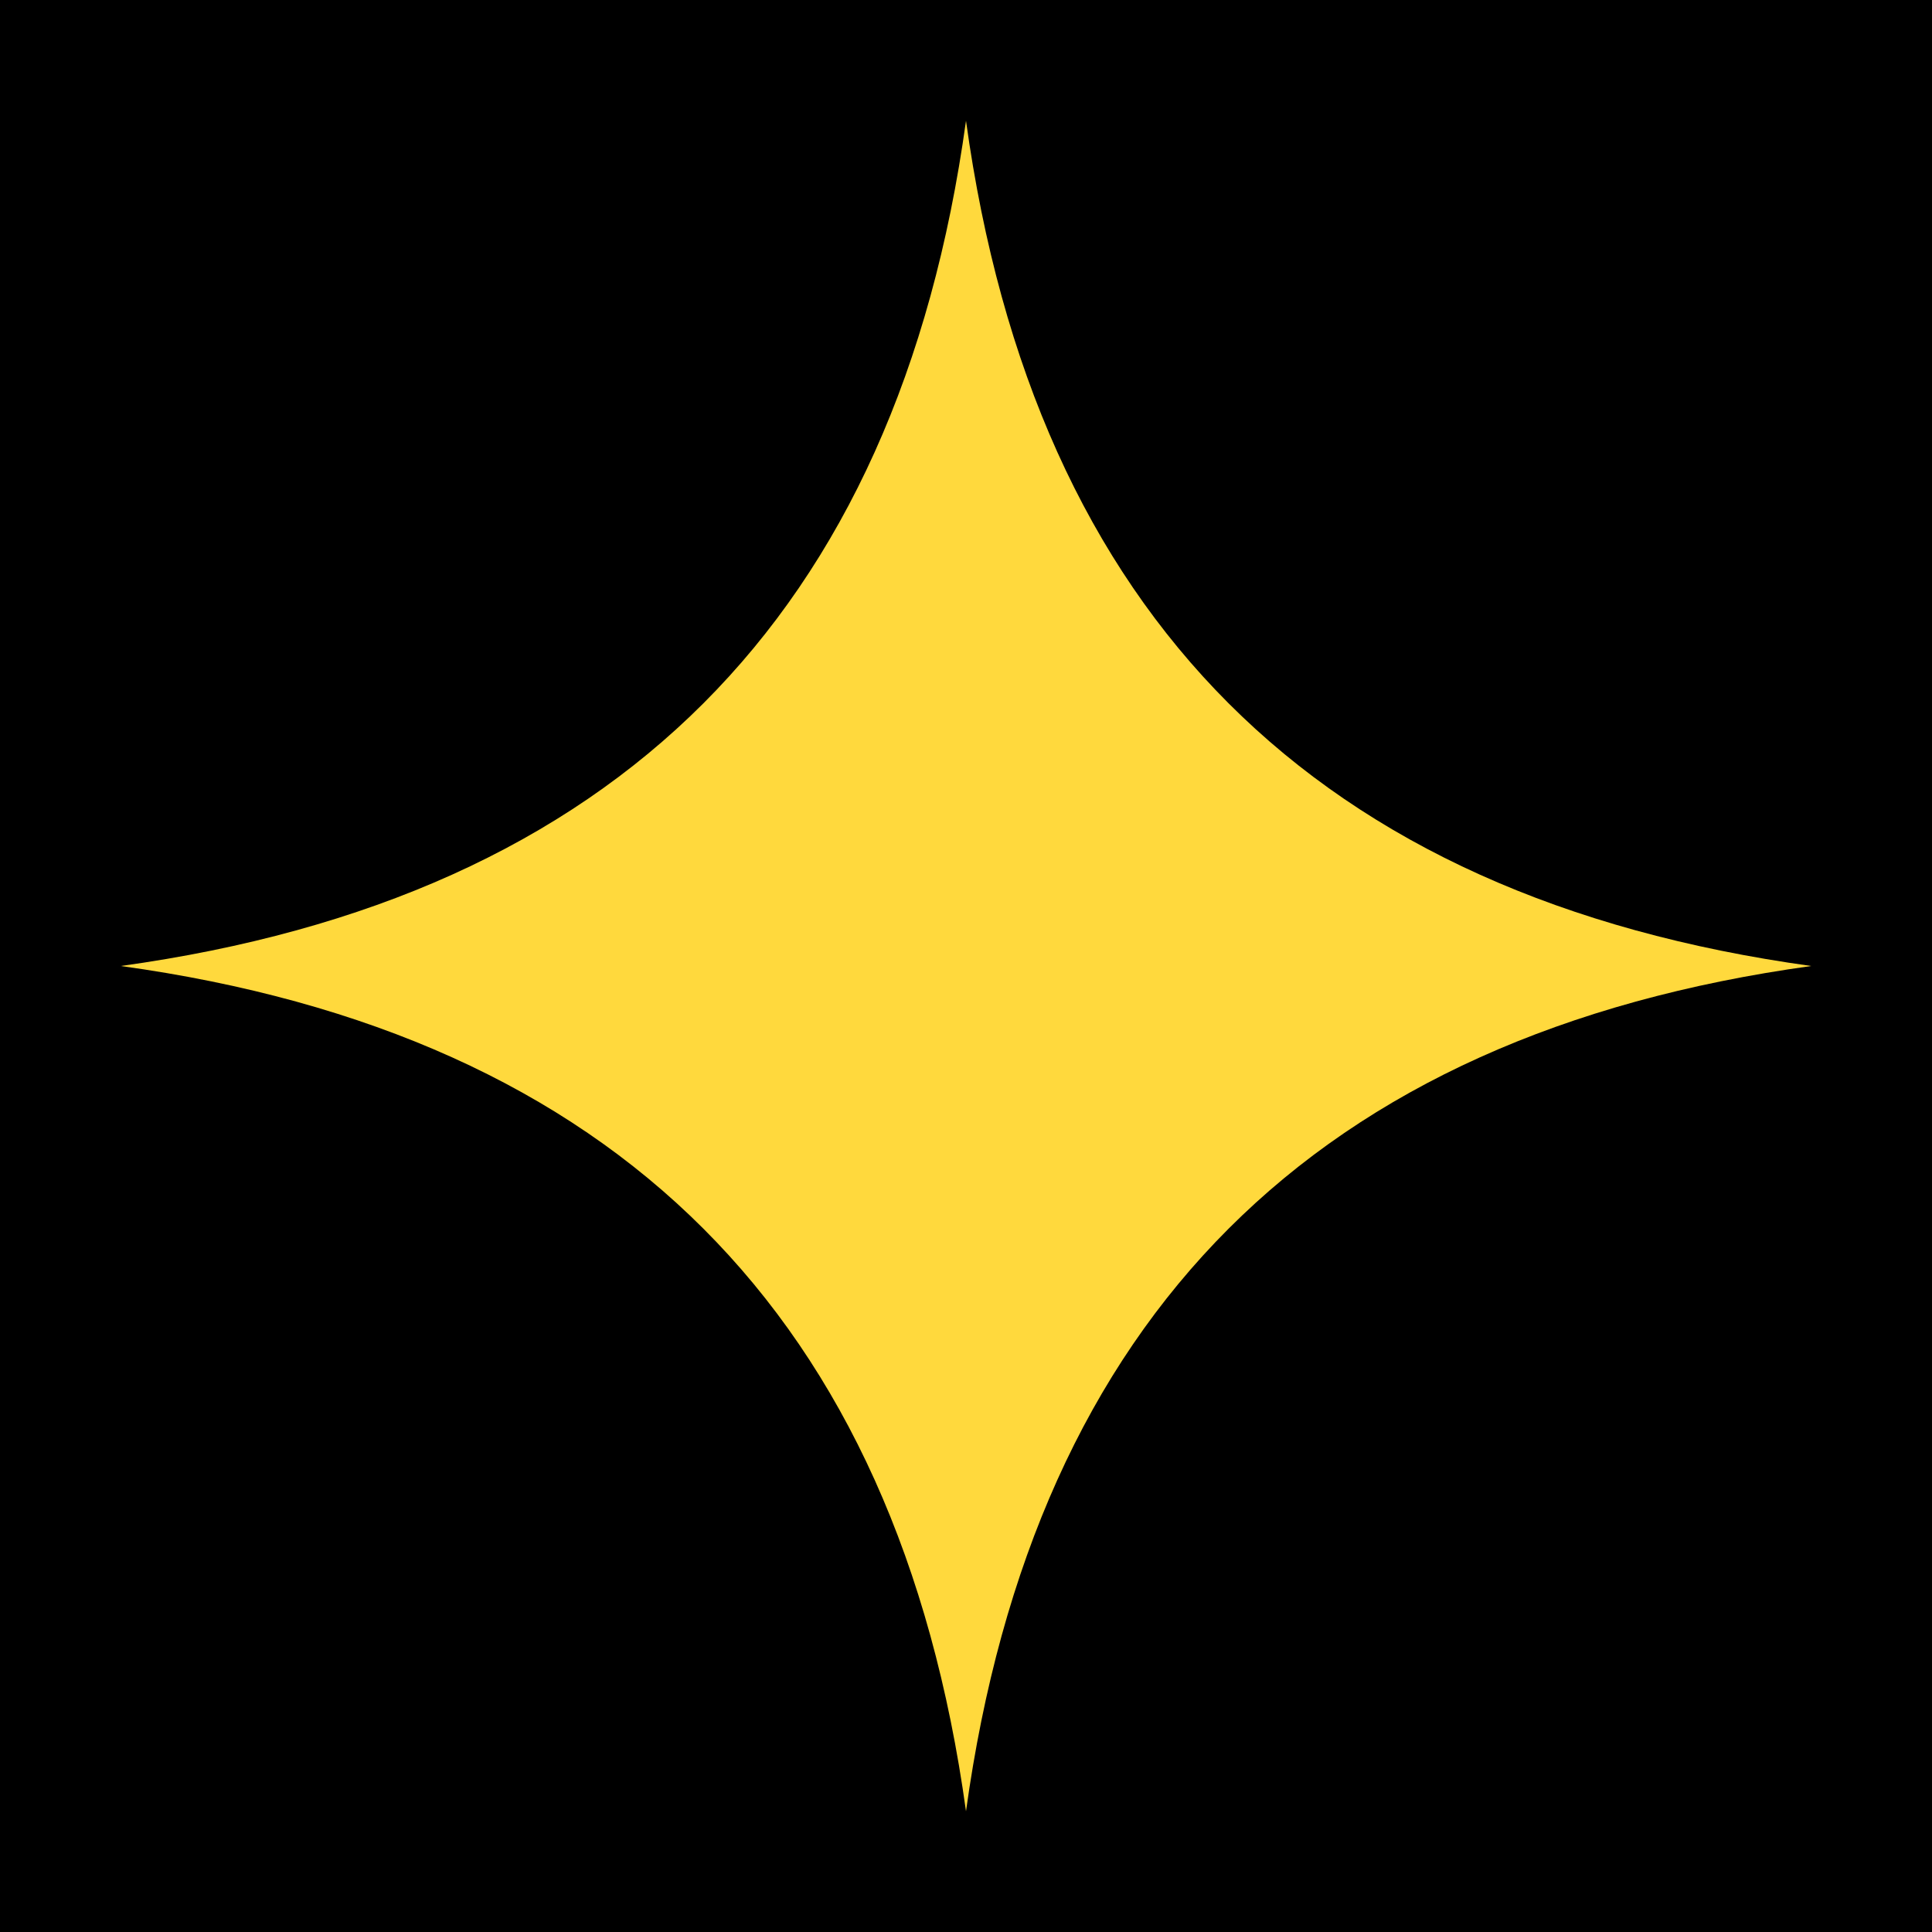
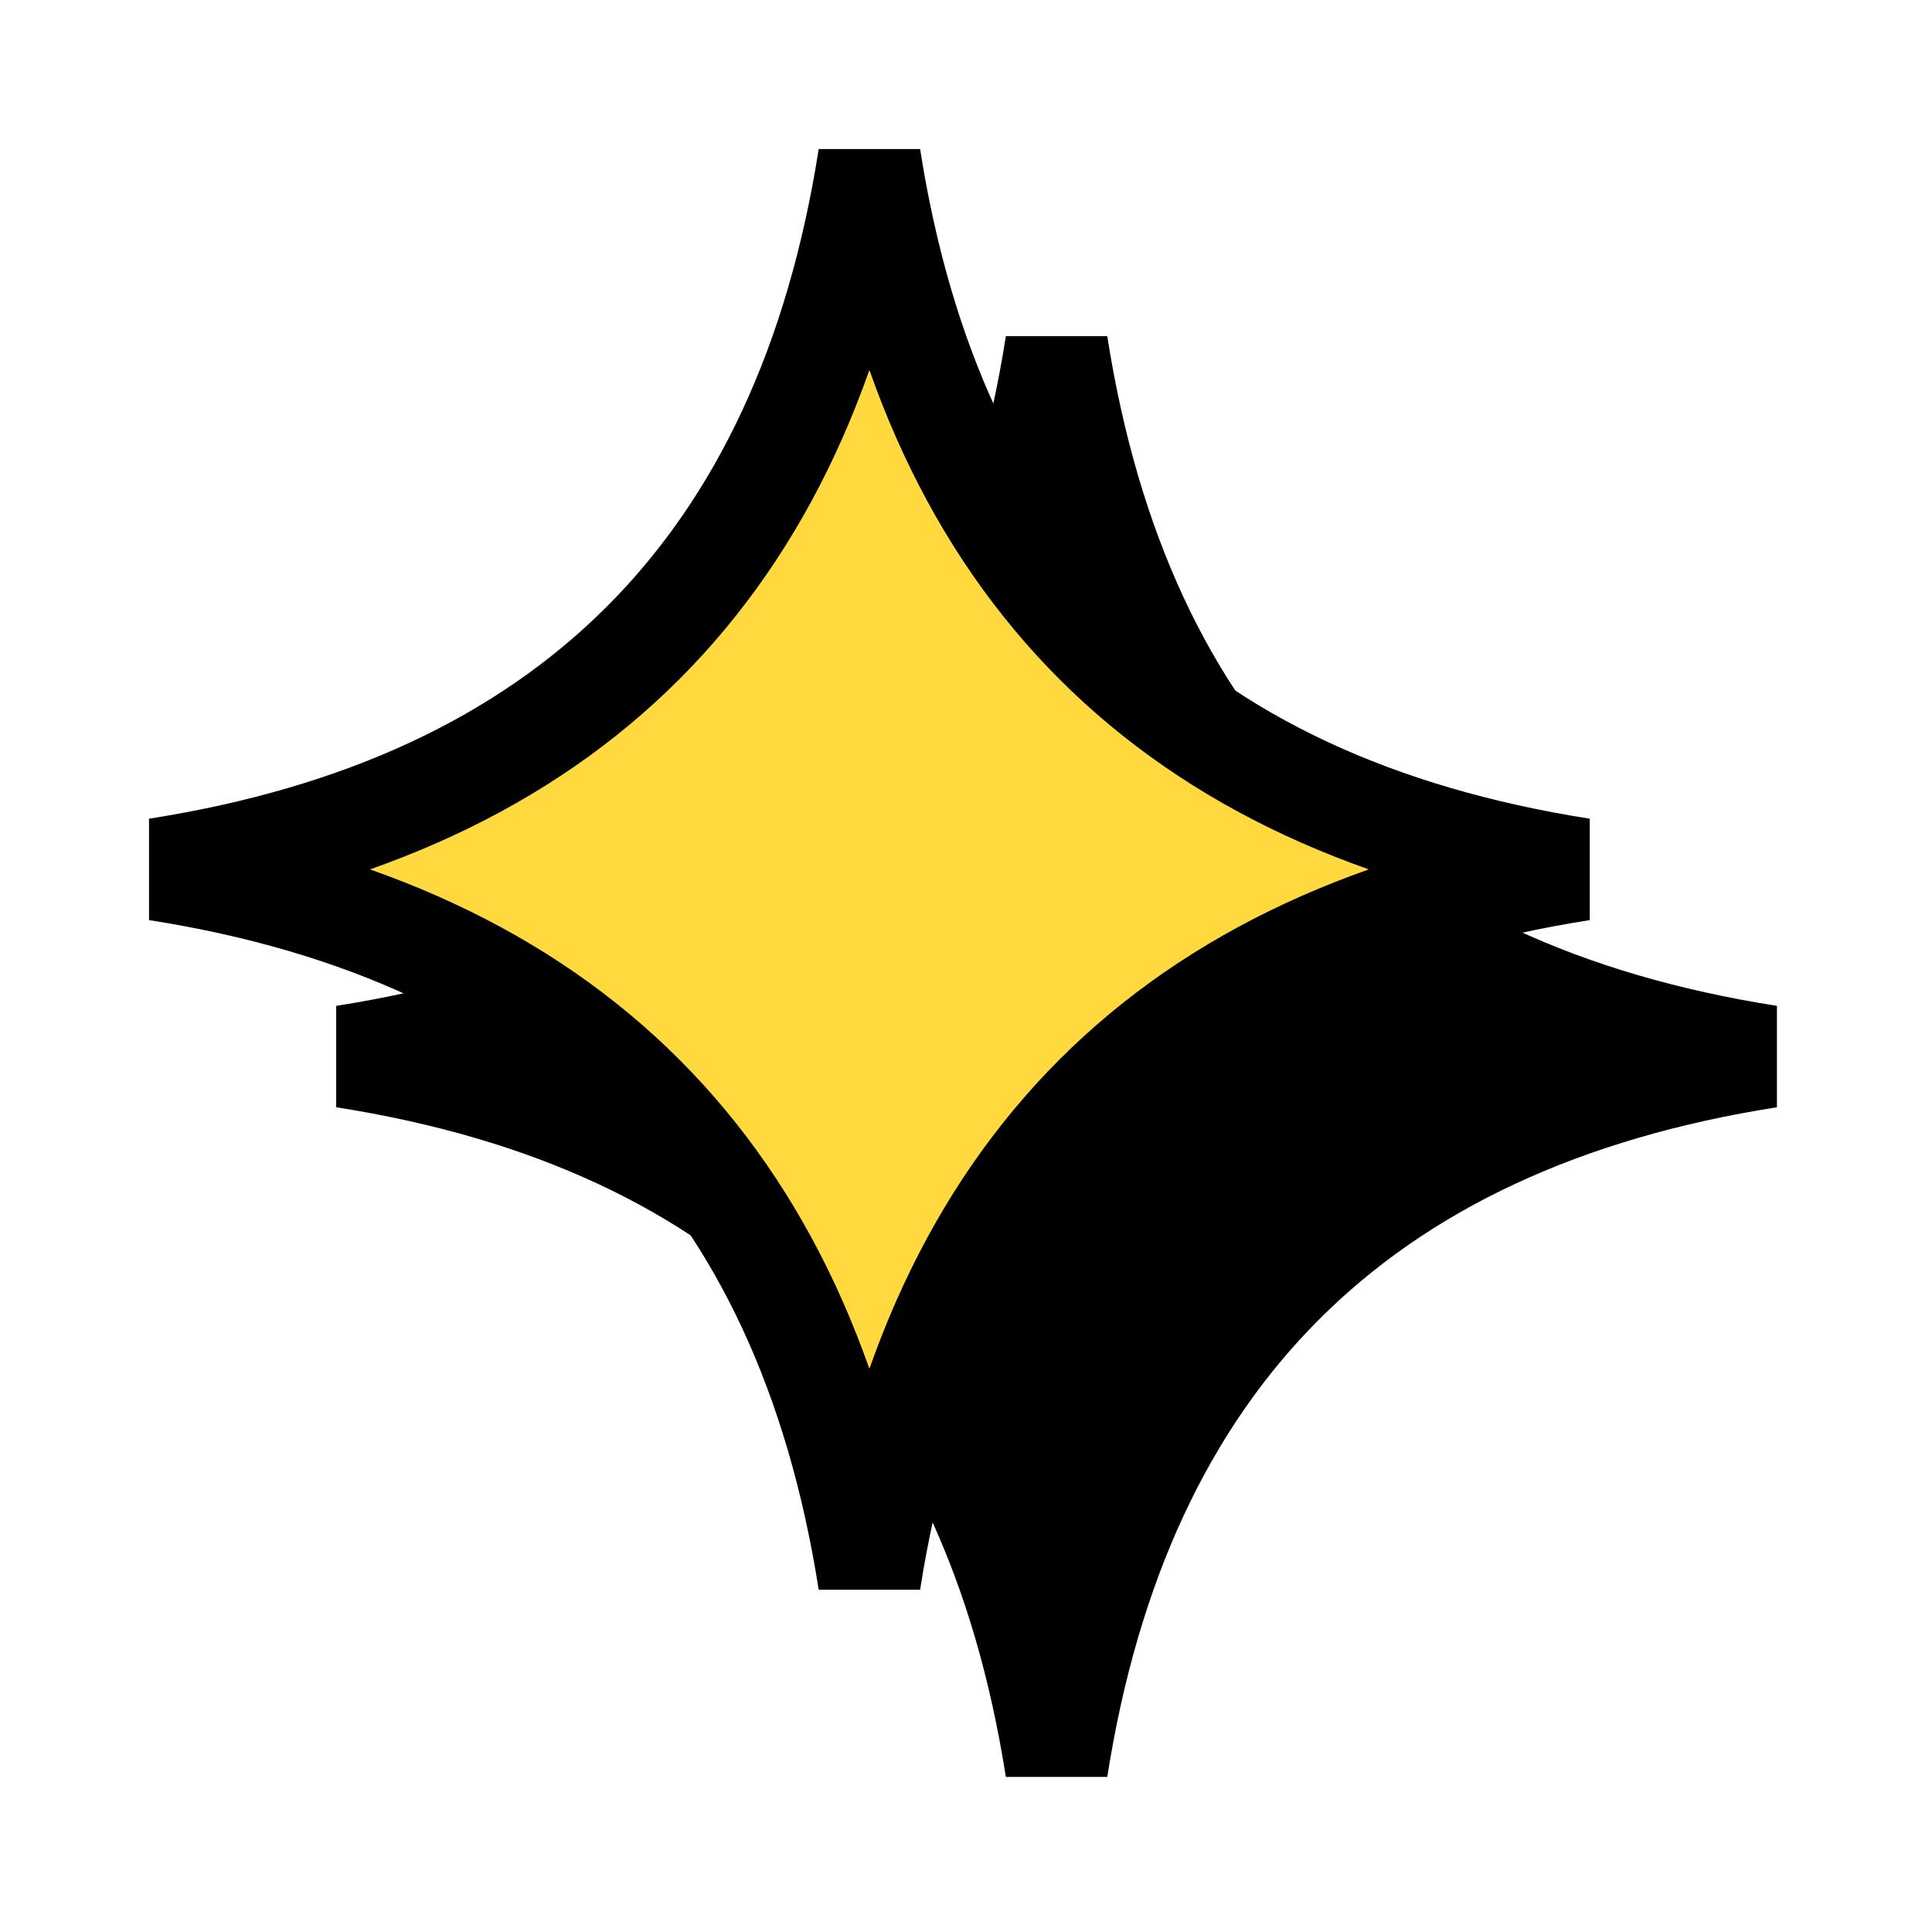
<svg xmlns="http://www.w3.org/2000/svg" viewBox="0 0 32 32" role="img" aria-label="Stuff">
-   <rect width="32" height="32" fill="#000000" />
-   <path d="M16 2 Q17.7 14.3 30 16 Q17.7 17.7 16 30 Q14.3 17.7 2 16 Q14.3 14.3 16 2 Z" fill="#ffd93d" />
+   <path d="M14.4 2.6 Q16 12.8 26.2 14.4 Q16 16 14.4 26.2 Q12.8 16 2.6 14.4 Q12.8 12.8 14.4 2.6 Z" transform="translate(3.1 3.1)" fill="#000000" stroke="#000000" stroke-width="1.7" stroke-linejoin="miter" />
+   <path d="M14.4 2.6 Q16 12.8 26.2 14.4 Q16 16 14.4 26.2 Q12.8 16 2.6 14.4 Q12.8 12.8 14.4 2.6 Z" fill="#ffd93d" stroke="#000000" stroke-width="1.7" stroke-linejoin="miter" />
</svg>
